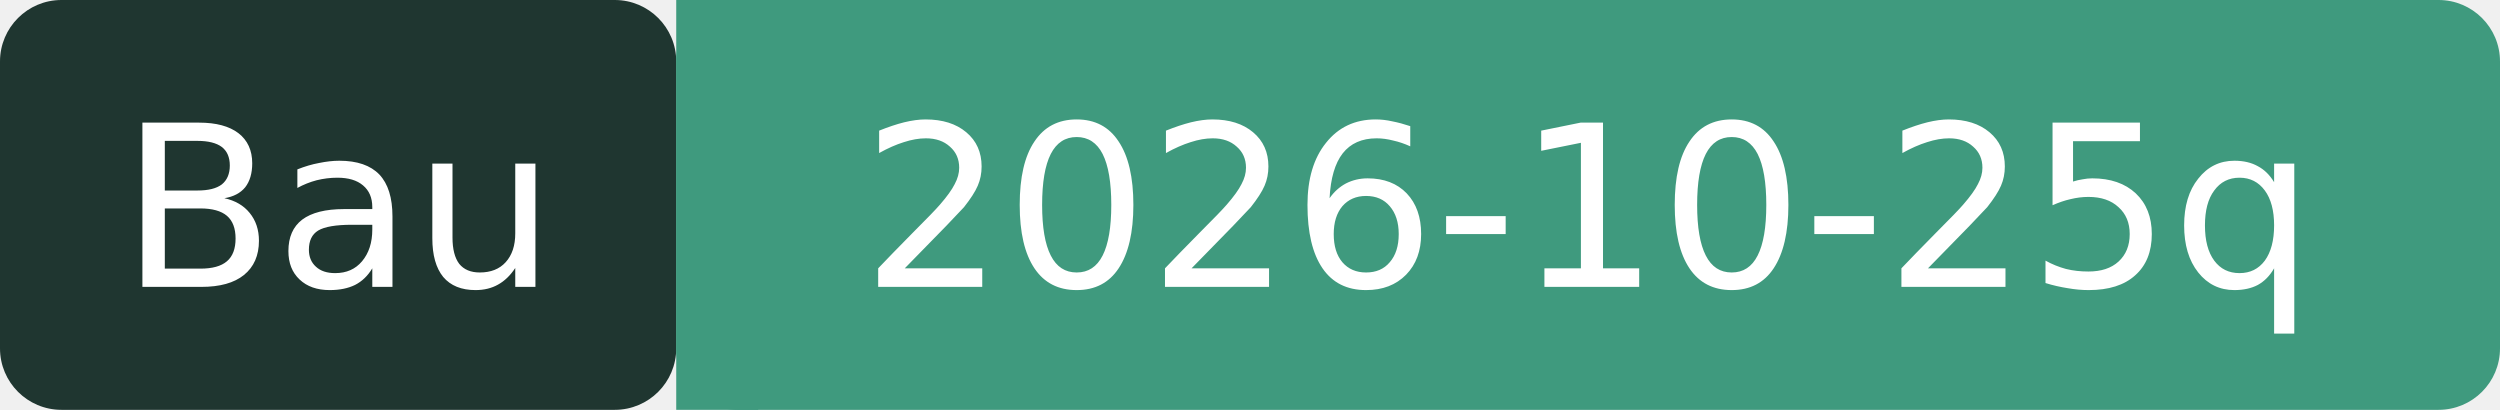
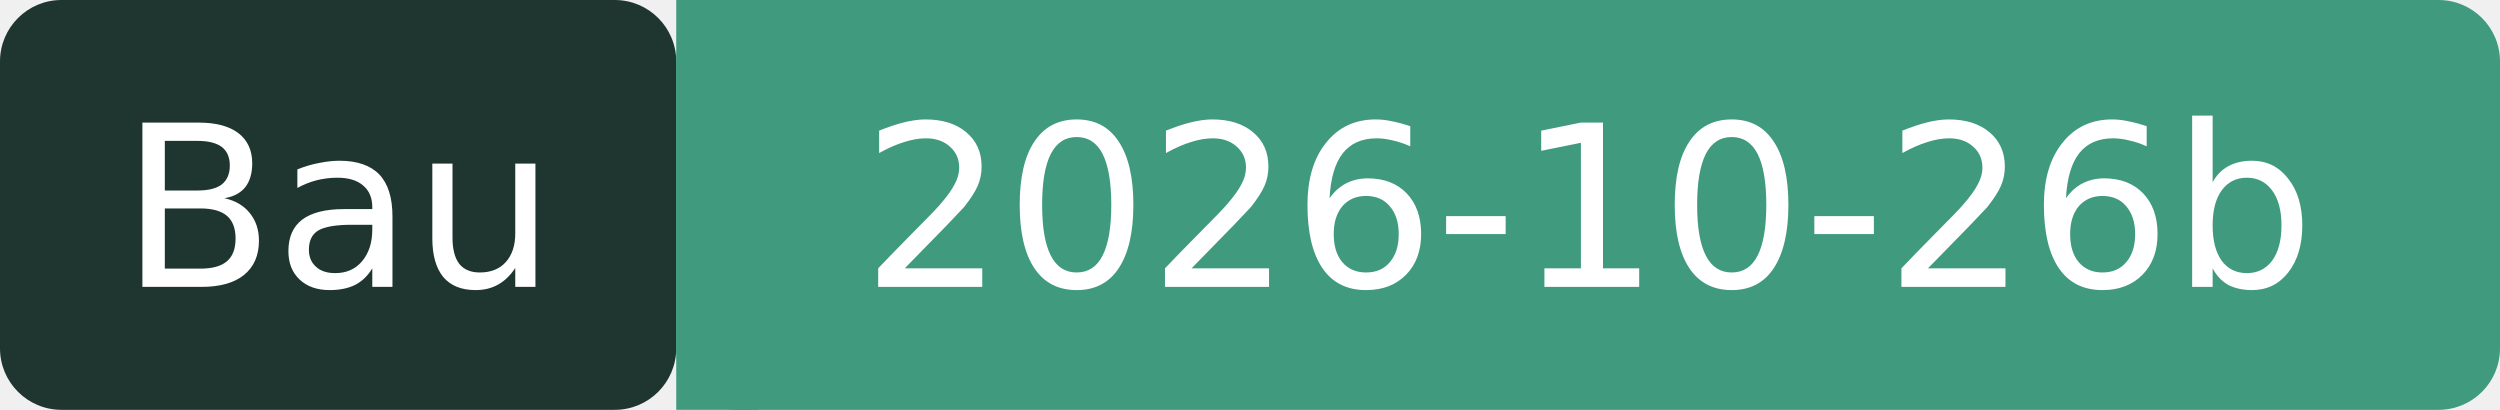
- <svg xmlns="http://www.w3.org/2000/svg" width="122" height="20" role="img" aria-label="Bau: 2026-10-25q">
+ <svg xmlns="http://www.w3.org/2000/svg" width="122" height="20" role="img" aria-label="Bau: 2026-10-26b">
  <rect width="33" height="20" rx="3" fill="#1F3630" />
  <rect x="33" width="89" height="20" rx="3" fill="#3F9A7E" />
  <rect x="33" width="4" height="20" fill="#3F9A7E" />
  <g fill="#fff" font-family="Verdana,DejaVu Sans,sans-serif" font-size="11" text-anchor="middle">
    <text x="16.5" y="14">Bau</text>
-     <text x="77.5" y="14">2026-10-25q</text>
+     <text x="77.5" y="14">2026-10-26b</text>
  </g>
</svg>
